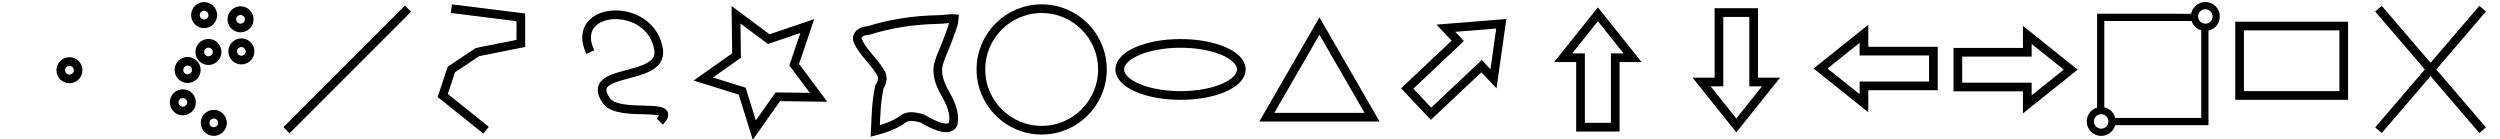
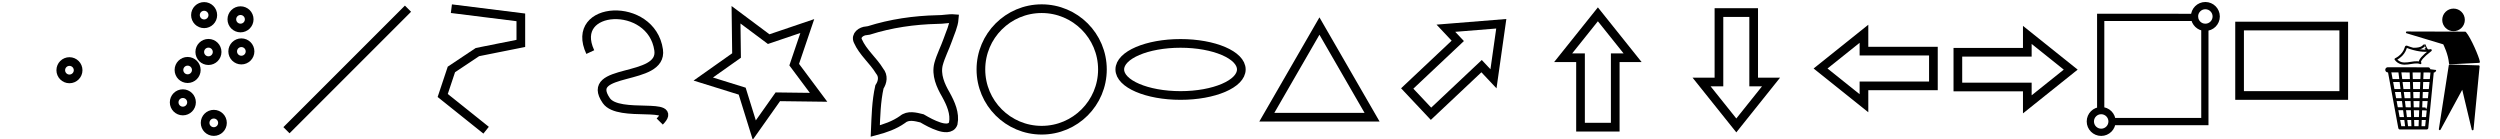
<svg xmlns="http://www.w3.org/2000/svg" xmlns:xlink="http://www.w3.org/1999/xlink" width="288" height="16" viewBox="0 0 288 16" id="svg2" version="1.1">
  <defs id="defs4">
    <marker orient="auto" refY="0.0" refX="0.0" id="Arrow1Sstart" style="overflow:visible">
      <path id="path4269" d="M 0.0,0.0 L 5.0,-5.0 L -12.5,0.0 L 5.0,5.0 L 0.0,0.0 z " style="fill-rule:evenodd;stroke:#000000;stroke-width:1pt;stroke-opacity:1;fill:#000000;fill-opacity:1" transform="scale(0.2) translate(6,0)" />
    </marker>
    <marker orient="auto" refY="0.0" refX="0.0" id="Arrow1Mstart" style="overflow:visible">
      <path id="path4263" d="M 0.0,0.0 L 5.0,-5.0 L -12.5,0.0 L 5.0,5.0 L 0.0,0.0 z " style="fill-rule:evenodd;stroke:#000000;stroke-width:1pt;stroke-opacity:1;fill:#000000;fill-opacity:1" transform="scale(0.4) translate(10,0)" />
    </marker>
  </defs>
  <g id="layer1" transform="translate(0,-1036.362)">
    <circle cx="8" cy="1044.451" r="1" id="multipointpart" style="fill:none;stroke:#000000;stroke-opacity:1;stroke-linejoin:miter" />
    <path style="fill-rule:evenodd;fill:none;stroke:#000000;stroke-opacity:1;stroke-linejoin:miter" d="m 33,1051.362 14,-14" id="lineicon" />
    <path style="fill-rule:evenodd;fill:none;stroke:#000000;stroke-opacity:1;stroke-linejoin:miter" d="m 52,1037.362 8,1 0,3 -5,1 -3,2 -1,3 5,4" id="polylineicon" />
    <path style="fill-rule:evenodd;fill:none;stroke:#000000;stroke-opacity:1;stroke-linejoin:miter" d="m 68,1042.362 c -2.533,-5.409 7.06,-5.955 7.876,-0.242 0.531,3.719 -8.713,1.956 -6.029,5.834 1.431,2.068 8.54,0.01 6.153,2.408" id="freehandpolylineicon" />
    <path id="polygonicon" d="m 93,1039.362 -1.508,4.447 2.808,3.763 -4.695,-0.06 -2.711,3.834 -1.394,-4.484 -4.484,-1.394 3.834,-2.711 -0.06,-4.695 3.763,2.808 z" style="fill:none;stroke:#000000;stroke-opacity:1;stroke-linejoin:miter" />
    <path style="fill:none;fill-opacity:1;fill-rule:evenodd;stroke:#000000;stroke-linejoin:miter;stroke-opacity:1" d="m 100.088,1039.866 c 2.549,-0.808 5.216,-1.19 7.886,-1.252 0.643,0.016 1.363,-0.157 1.955,-0.104 -0.069,0.85 -0.468,1.639 -0.741,2.439 -0.33,0.942 -0.805,1.834 -1.068,2.798 -0.313,1.243 0.233,2.468 0.847,3.522 0.55,1.002 1.081,2.156 0.846,3.323 -0.249,0.69 -1.12,0.525 -1.662,0.34 -0.684,-0.226 -1.321,-0.572 -1.94,-0.936 -0.728,-0.179 -1.599,-0.417 -2.237,0.127 -0.938,0.665 -2.039,1.043 -3.142,1.332 0.073,-1.697 0.105,-3.415 0.479,-5.079 0.373,-0.565 0.491,-1.267 0.015,-1.836 -0.737,-1.218 -1.916,-2.135 -2.495,-3.45 -0.314,-0.658 0.395,-1.155 0.986,-1.183 0.089,-0.016 0.179,-0.03 0.27,-0.041 z" id="freehandpolygonicon" />
    <circle style="fill-opacity:1;fill:none;stroke:#000000;stroke-opacity:1;stroke-linejoin:miter" id="circleicon" cx="120" cy="1044.362" r="7" />
    <ellipse style="fill-opacity:1;fill:none;stroke:#000000;stroke-opacity:1;stroke-linejoin:miter" id="ellipseicon" cx="136" cy="1044.362" rx="7" ry="3" />
    <path style="fill:none;fill-opacity:1;stroke:#000000;stroke-linejoin:miter;stroke-opacity:1" id="triangleicon" d="m 152,1039.362 3.031,5.25 3.031,5.25 -6.062,0 -6.062,0 3.031,-5.25 z" />
    <path style="fill-opacity:1;fill-rule:evenodd;fill:none;stroke:#000000;stroke-opacity:1;stroke-linejoin:miter" d="m 184.076,1038.012 -4,5 2,0 0,8 4,0 0,-8 2,0 -4,-5 z" id="uparrowicon" />
    <use style="fill-opacity:1;fill:none;stroke:#000000;stroke-opacity:1;stroke-linejoin:miter" x="0" y="0" xlink:href="#uparrowicon" id="anyarrowicon" transform="matrix(0.685451,0.7281187,-0.7281187,0.685451,802.5685,193.5635)" width="100%" height="100%" />
    <use style="fill-opacity:1;fill:none;stroke:#000000;stroke-opacity:1;stroke-linejoin:miter" x="0" y="0" xlink:href="#uparrowicon" id="downarrowicon" transform="matrix(1,0,0,-1,15.94662,2088.822)" width="100%" height="100%" />
    <use style="fill-opacity:1;fill:none;stroke:#000000;stroke-opacity:1;stroke-linejoin:miter" x="0" y="0" xlink:href="#uparrowicon" id="leftarrowicon" transform="matrix(0,-1,1,0,-828.2836,1228.329)" width="100%" height="100%" />
    <use style="fill-opacity:1;fill:none;stroke:#000000;stroke-opacity:1;stroke-linejoin:miter" x="0" y="0" xlink:href="#uparrowicon" id="rightarrowicon" transform="matrix(0,1,-1,0,1276.558,860.3065)" width="100%" height="100%" />
    <rect style="fill-opacity:1;fill:none;stroke:#000000;stroke-opacity:1;stroke-linejoin:miter" id="rectangleicon" width="12" height="8" x="258" y="1039.362" />
    <g id="multipointicon" style="fill:none;stroke:#000000;stroke-opacity:1;stroke-linejoin:miter">
      <use style="fill:none;stroke:#000000;stroke-opacity:1;stroke-linejoin:miter" height="100%" width="100%" transform="translate(19.70815,-5.86228)" id="use4231" xlink:href="#multipointpart" y="0" x="0" />
      <use style="fill:none;stroke:#000000;stroke-opacity:1;stroke-linejoin:miter" height="100%" width="100%" transform="translate(0.09723547,3.694948)" id="use4233" xlink:href="#use4231" y="0" x="0" />
      <use style="fill:none;stroke:#000000;stroke-opacity:1;stroke-linejoin:miter" height="100%" width="100%" transform="translate(-3.792183,0.06482364)" id="use4235" xlink:href="#use4233" y="0" x="0" />
      <use style="fill:none;stroke:#000000;stroke-opacity:1;stroke-linejoin:miter" height="100%" width="100%" transform="translate(-2.398475,2.074356)" id="use4237" xlink:href="#use4235" y="0" x="0" />
      <use style="fill:none;stroke:#000000;stroke-opacity:1;stroke-linejoin:miter" height="100%" width="100%" transform="translate(-0.551001,3.727359)" id="use4239" xlink:href="#use4237" y="0" x="0" />
      <use style="fill:none;stroke:#000000;stroke-opacity:1;stroke-linejoin:miter" height="100%" width="100%" transform="translate(3.5653,2.366063)" id="use4241" xlink:href="#use4239" y="0" x="0" />
      <use height="100%" width="100%" transform="translate(15.5159,-6.348457)" id="use4217" xlink:href="#multipointpart" y="0" x="0" style="fill:none;stroke:#000000;stroke-opacity:1;stroke-linejoin:miter" />
    </g>
-     <path id="clearicon" style="fill:none;fill-rule:evenodd;stroke:#000000;stroke-width:1px;stroke-linecap:butt;stroke-linejoin:miter;stroke-opacity:1" d="m 286,1037.362 -12,14 m 0,-14 12,14" />
-     <path id="extenthandle-0" style="fill:none;fill-opacity:1;stroke:#000000;stroke-width:0.834;stroke-linecap:round;stroke-linejoin:miter;stroke-opacity:1" d="m 255.307,1038.259 a 1.25,1.25 0 0 1 -1.25,1.25 1.25,1.25 0 0 1 -1.25,-1.25 1.25,1.25 0 0 1 1.25,-1.25 1.25,1.25 0 0 1 1.25,1.25 z m -12,12.094 a 1.25,1.25 0 0 1 -1.25,1.25 1.25,1.25 0 0 1 -1.25,-1.25 1.25,1.25 0 0 1 1.25,-1.25 1.25,1.25 0 0 1 1.25,1.25 z M 242,1038.362 l 0,10.742 c 0.019,-0 0.038,-0 0.057,-0 0.691,3e-4 1.251,0.561 1.25,1.252 l 0,0.01 10.693,0 0,-10.855 c -0.628,-0.028 -1.137,-0.518 -1.189,-1.145 z" />
+     <path id="extenticon" style="fill:none;fill-opacity:1;stroke:#000000;stroke-width:0.834;stroke-linecap:round;stroke-linejoin:miter;stroke-opacity:1" d="m 255.307,1038.259 a 1.25,1.25 0 0 1 -1.25,1.25 1.25,1.25 0 0 1 -1.25,-1.25 1.25,1.25 0 0 1 1.25,-1.25 1.25,1.25 0 0 1 1.25,1.25 z m -12,12.094 a 1.25,1.25 0 0 1 -1.25,1.25 1.25,1.25 0 0 1 -1.25,-1.25 1.25,1.25 0 0 1 1.25,-1.25 1.25,1.25 0 0 1 1.25,1.25 z M 242,1038.362 l 0,10.742 c 0.019,0 0.038,0 0.057,0 0.691,3e-4 1.251,0.561 1.25,1.252 l 0,0.01 10.693,0 0,-10.855 c -0.628,-0.028 -1.137,-0.518 -1.189,-1.145 z" />
+     <g id="tidyman" transform="matrix(0.04199935,0,0,0.04199935,274.7934,1037.393)">
+       <g id="g2276">
+         <g id="g2260">
+           <g id="basket" transform="translate(-429.3978,-46.15219)">
+             <path id="path2280" style="fill:none;fill-opacity:0.75;stroke:#000000;stroke-width:14.152;stroke-linecap:round;stroke-linejoin:miter;stroke-miterlimit:4;stroke-dasharray:none" d="m 436.246,213.103 c 125.378,0 125.378,0.499 125.378,0.499" />
+             <path id="path1405" style="fill:none;fill-opacity:0.75;stroke:#000000;stroke-width:9;stroke-linecap:butt;stroke-linejoin:round;stroke-miterlimit:4;stroke-dasharray:none" d="m 557.789,218.91 -15.104,153.315 -73.355,0 C 441.005,218.59 441.005,218.59 441.005,218.59" />
+             <path id="path7527" style="fill:none;fill-opacity:0.75;stroke:#000000;stroke-width:8;stroke-linecap:butt;stroke-linejoin:miter;stroke-miterlimit:4;stroke-dasharray:none" d="m 445.07,242.53 c 111.221,0 111.221,0 111.221,0" />
+             <path id="path7529" style="fill:none;fill-opacity:0.75;stroke:#000000;stroke-width:8;stroke-linecap:butt;stroke-linejoin:miter;stroke-miterlimit:4;stroke-dasharray:none" d="m 552.301,269.961 c -101.745,0 -101.745,0 -101.745,0" />
+             <path id="path7535" style="fill:none;fill-opacity:0.75;stroke:#000000;stroke-width:8;stroke-linecap:butt;stroke-linejoin:miter;stroke-miterlimit:4;stroke-dasharray:none" d="m 455.045,294.898 c 94.762,0 94.762,0 94.762,0" />
+             <path id="path7539" style="fill:none;fill-opacity:0.75;stroke:#000000;stroke-width:8;stroke-linecap:butt;stroke-linejoin:miter;stroke-miterlimit:4;stroke-dasharray:none" d="m 460.033,319.836 c 87.281,0 87.281,0.998 87.281,0.998" />
+             <path id="path7541" style="fill:none;fill-opacity:0.75;stroke:#000000;stroke-width:8;stroke-linecap:butt;stroke-linejoin:miter;stroke-miterlimit:4;stroke-dasharray:none" d="m 544.82,346.768 c -80.298,0 -80.298,0 -80.298,0" />
+             <path id="path7543" style="fill:none;fill-opacity:0.75;stroke:#000000;stroke-width:8;stroke-linecap:butt;stroke-linejoin:miter;stroke-miterlimit:4;stroke-dasharray:none" d="m 468.511,213.602 c 19.451,157.106 19.451,157.106 19.451,157.106" />
+             <path id="path7545" style="fill:none;fill-opacity:0.75;stroke:#000000;stroke-width:8;stroke-linecap:butt;stroke-linejoin:miter;stroke-miterlimit:4;stroke-dasharray:none" d="M 504.92,370.209 C 499.933,214.101 499.933,214.101 499.933,214.101" />
+             <path id="path7547" style="fill:none;fill-opacity:0.75;stroke:#000000;stroke-width:8;stroke-linecap:butt;stroke-linejoin:miter;stroke-miterlimit:4;stroke-dasharray:none" d="m 530.356,214.6 c -5.985,157.106 -5.985,157.106 -5.985,157.106" />
+           </g>
+           <g id="g2256">
+             <path id="path9309" style="fill:none;fill-opacity:0.75;stroke:#000000;stroke-width:6;stroke-linecap:round;stroke-linejoin:round;stroke-miterlimit:4;stroke-dasharray:none" d="m 28.197,137.949 c 27.431,-13.716 27.236,-35.534 29.426,-34.663 26.027,10.35 50.748,13.466 66.708,9.975 -46.362,35.363 -22.771,36.979 -29.177,34.663 -19.689,-7.117 -48.254,14.214 -66.957,-9.975 z" />
+             <path id="path11057" style="fill:none;fill-opacity:0.75;stroke:#000000;stroke-width:6;stroke-linecap:butt;stroke-linejoin:miter;stroke-miterlimit:4;stroke-dasharray:none" d="m 77.07,109.545 c 25.287,0.028 26.007,-8.031 30.677,-10.005 0.324,-0.137 2.629,10.73 8.977,14.962" />
+           </g>
+         </g>
+         <g id="person" transform="translate(-46.6017,-41.17205)">
+           <g id="body" transform="translate(-0.254381,-0.249374)">
+             <path id="upper body" style="fill:#000000;stroke:#000000;stroke-width:5;stroke-linecap:round;stroke-linejoin:round;stroke-miterlimit:4;stroke-dasharray:none" d="m 105.73,105.738 160.098,0.456 c 13.508,15.581 36.136,68.418 37.844,80.591 l -79.739,3.99 c -2.244,-26.184 -14.713,-50.623 -16.459,-54.364 L 105.73,105.738 Z" />
+             <path id="lower body" style="fill:#000000;stroke:#000000;stroke-width:5;stroke-linecap:round;stroke-linejoin:round;stroke-miterlimit:4;stroke-dasharray:none" d="m 223.295,196.238 -27.231,175.091 62.586,-115.19 27.572,115.646 16.655,-173.108 -79.582,-2.438 z" />
+           </g>
+         </g>
+       </g>
+       <circle id="circle4221" cy="30" cx="187" r="31" style="fill:#000000;stroke:none" />
+     </g>
  </g>
</svg>
